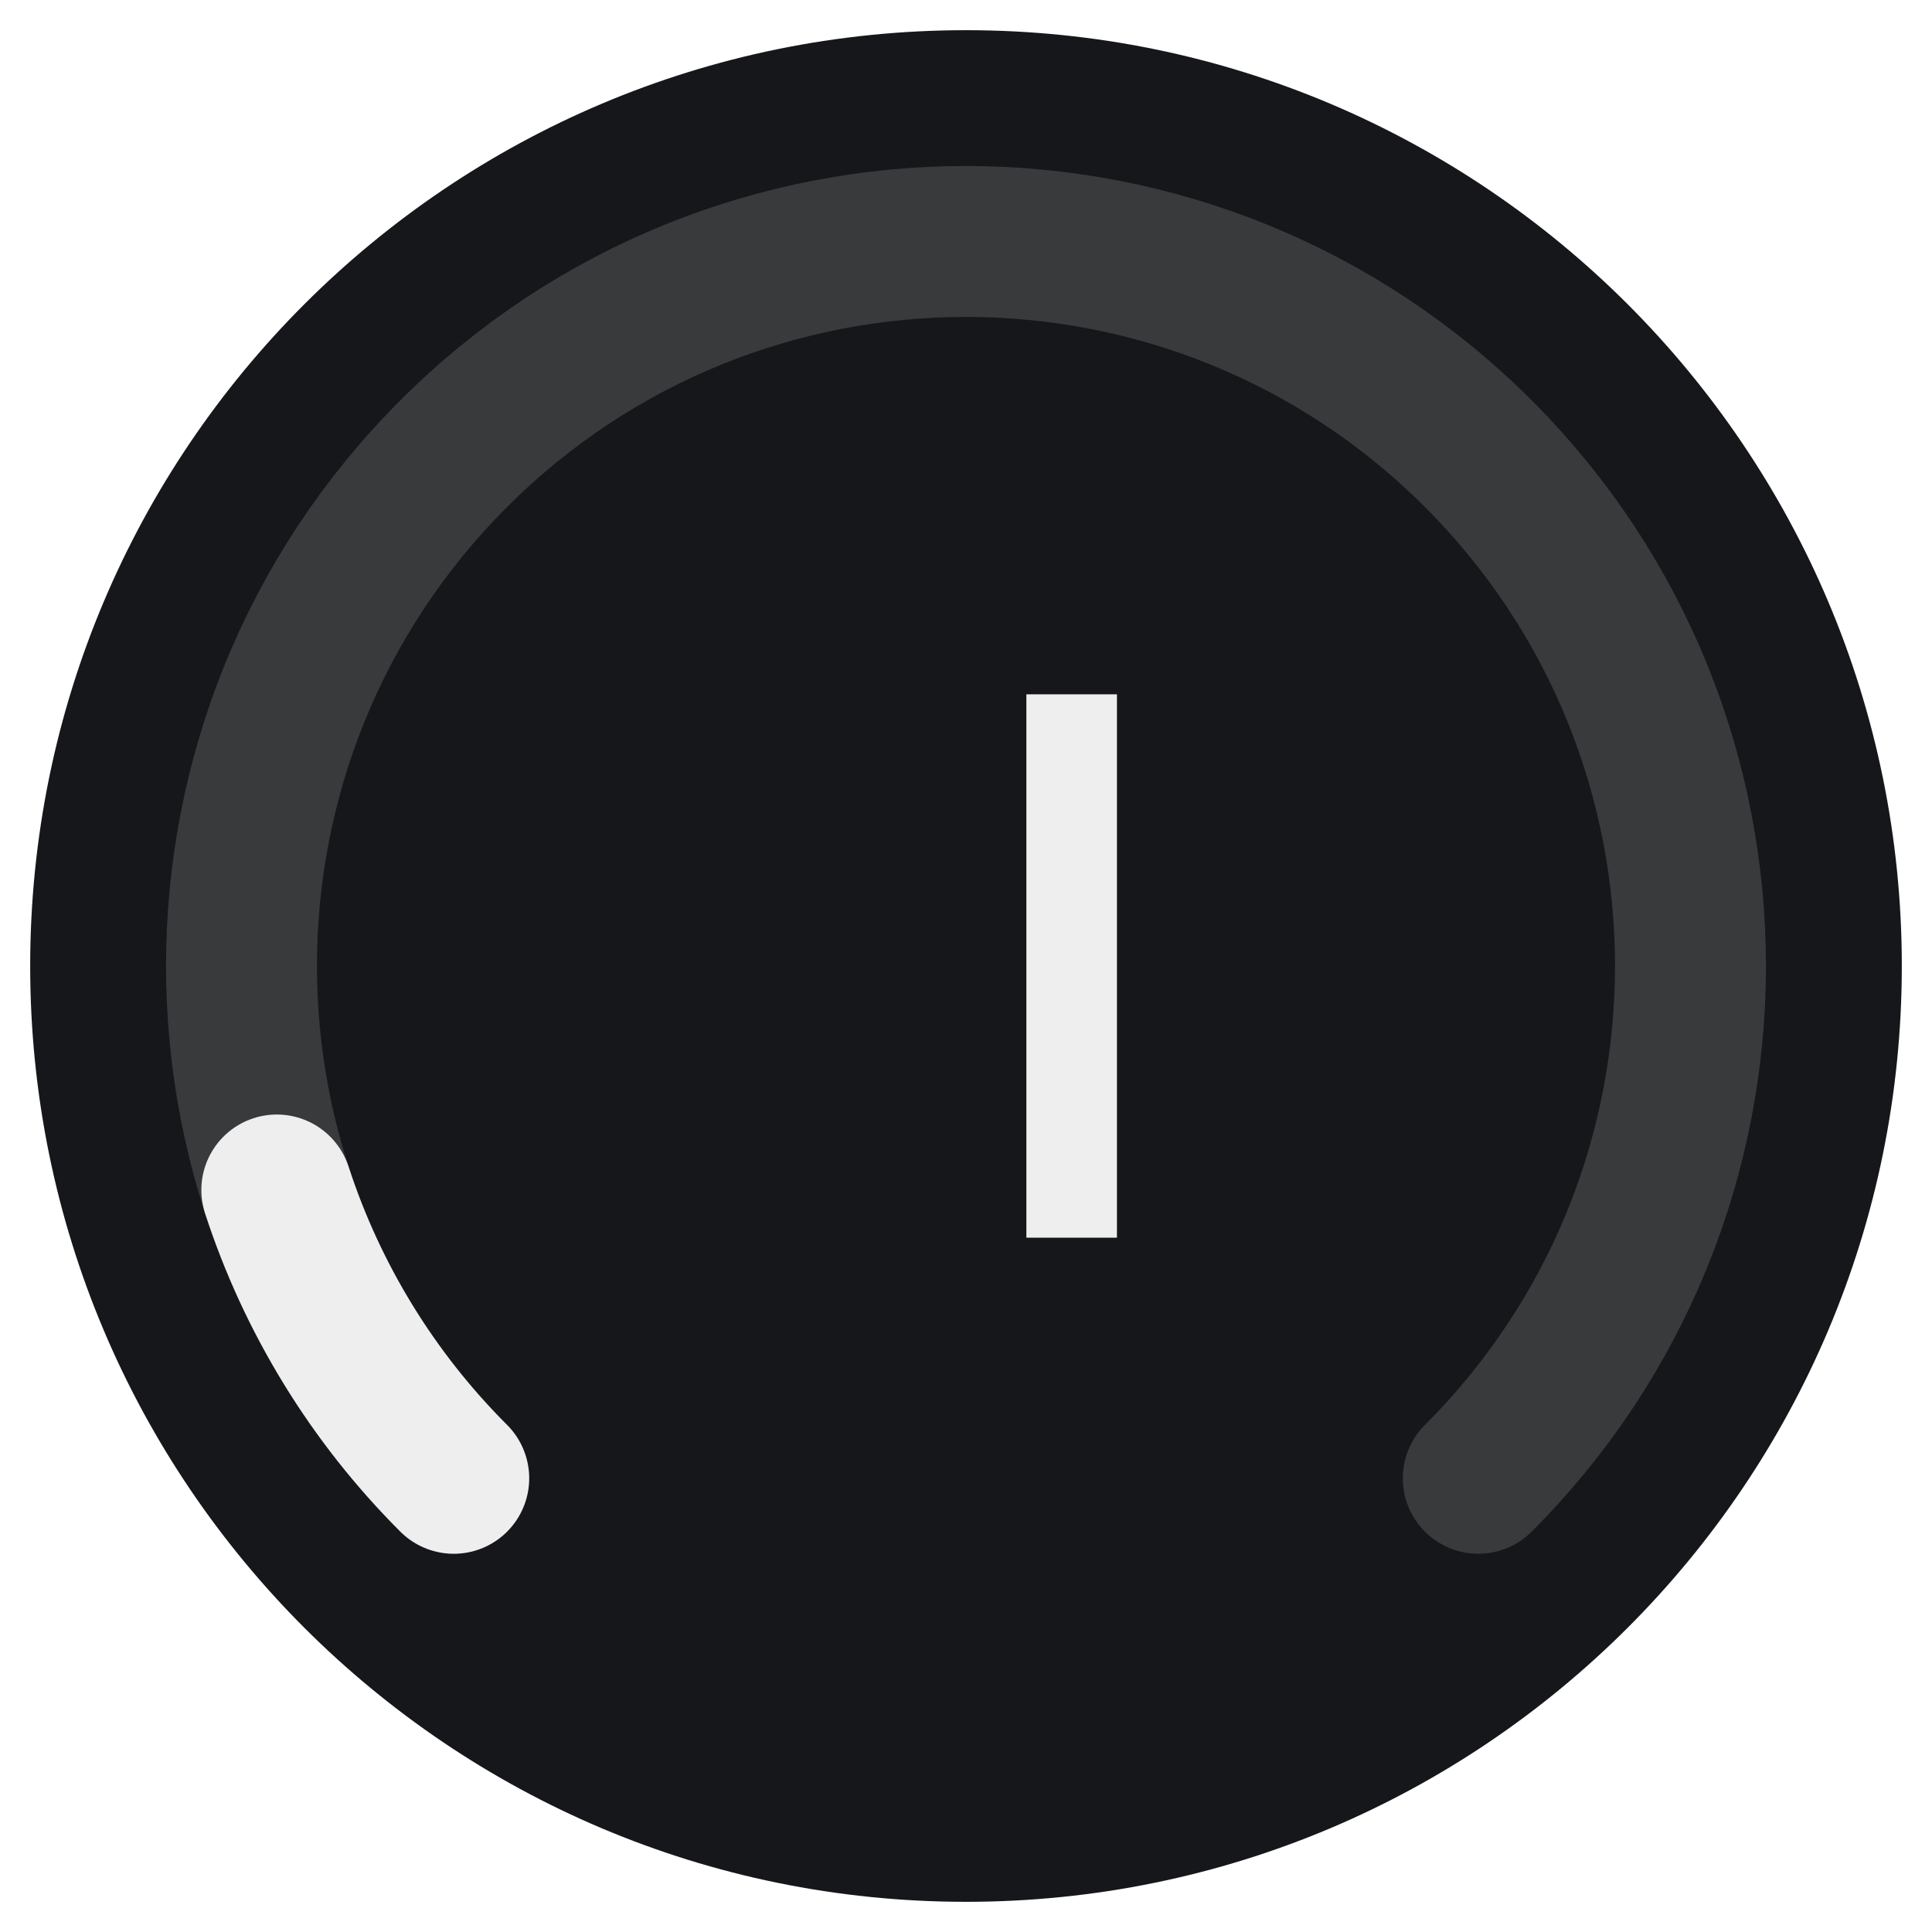
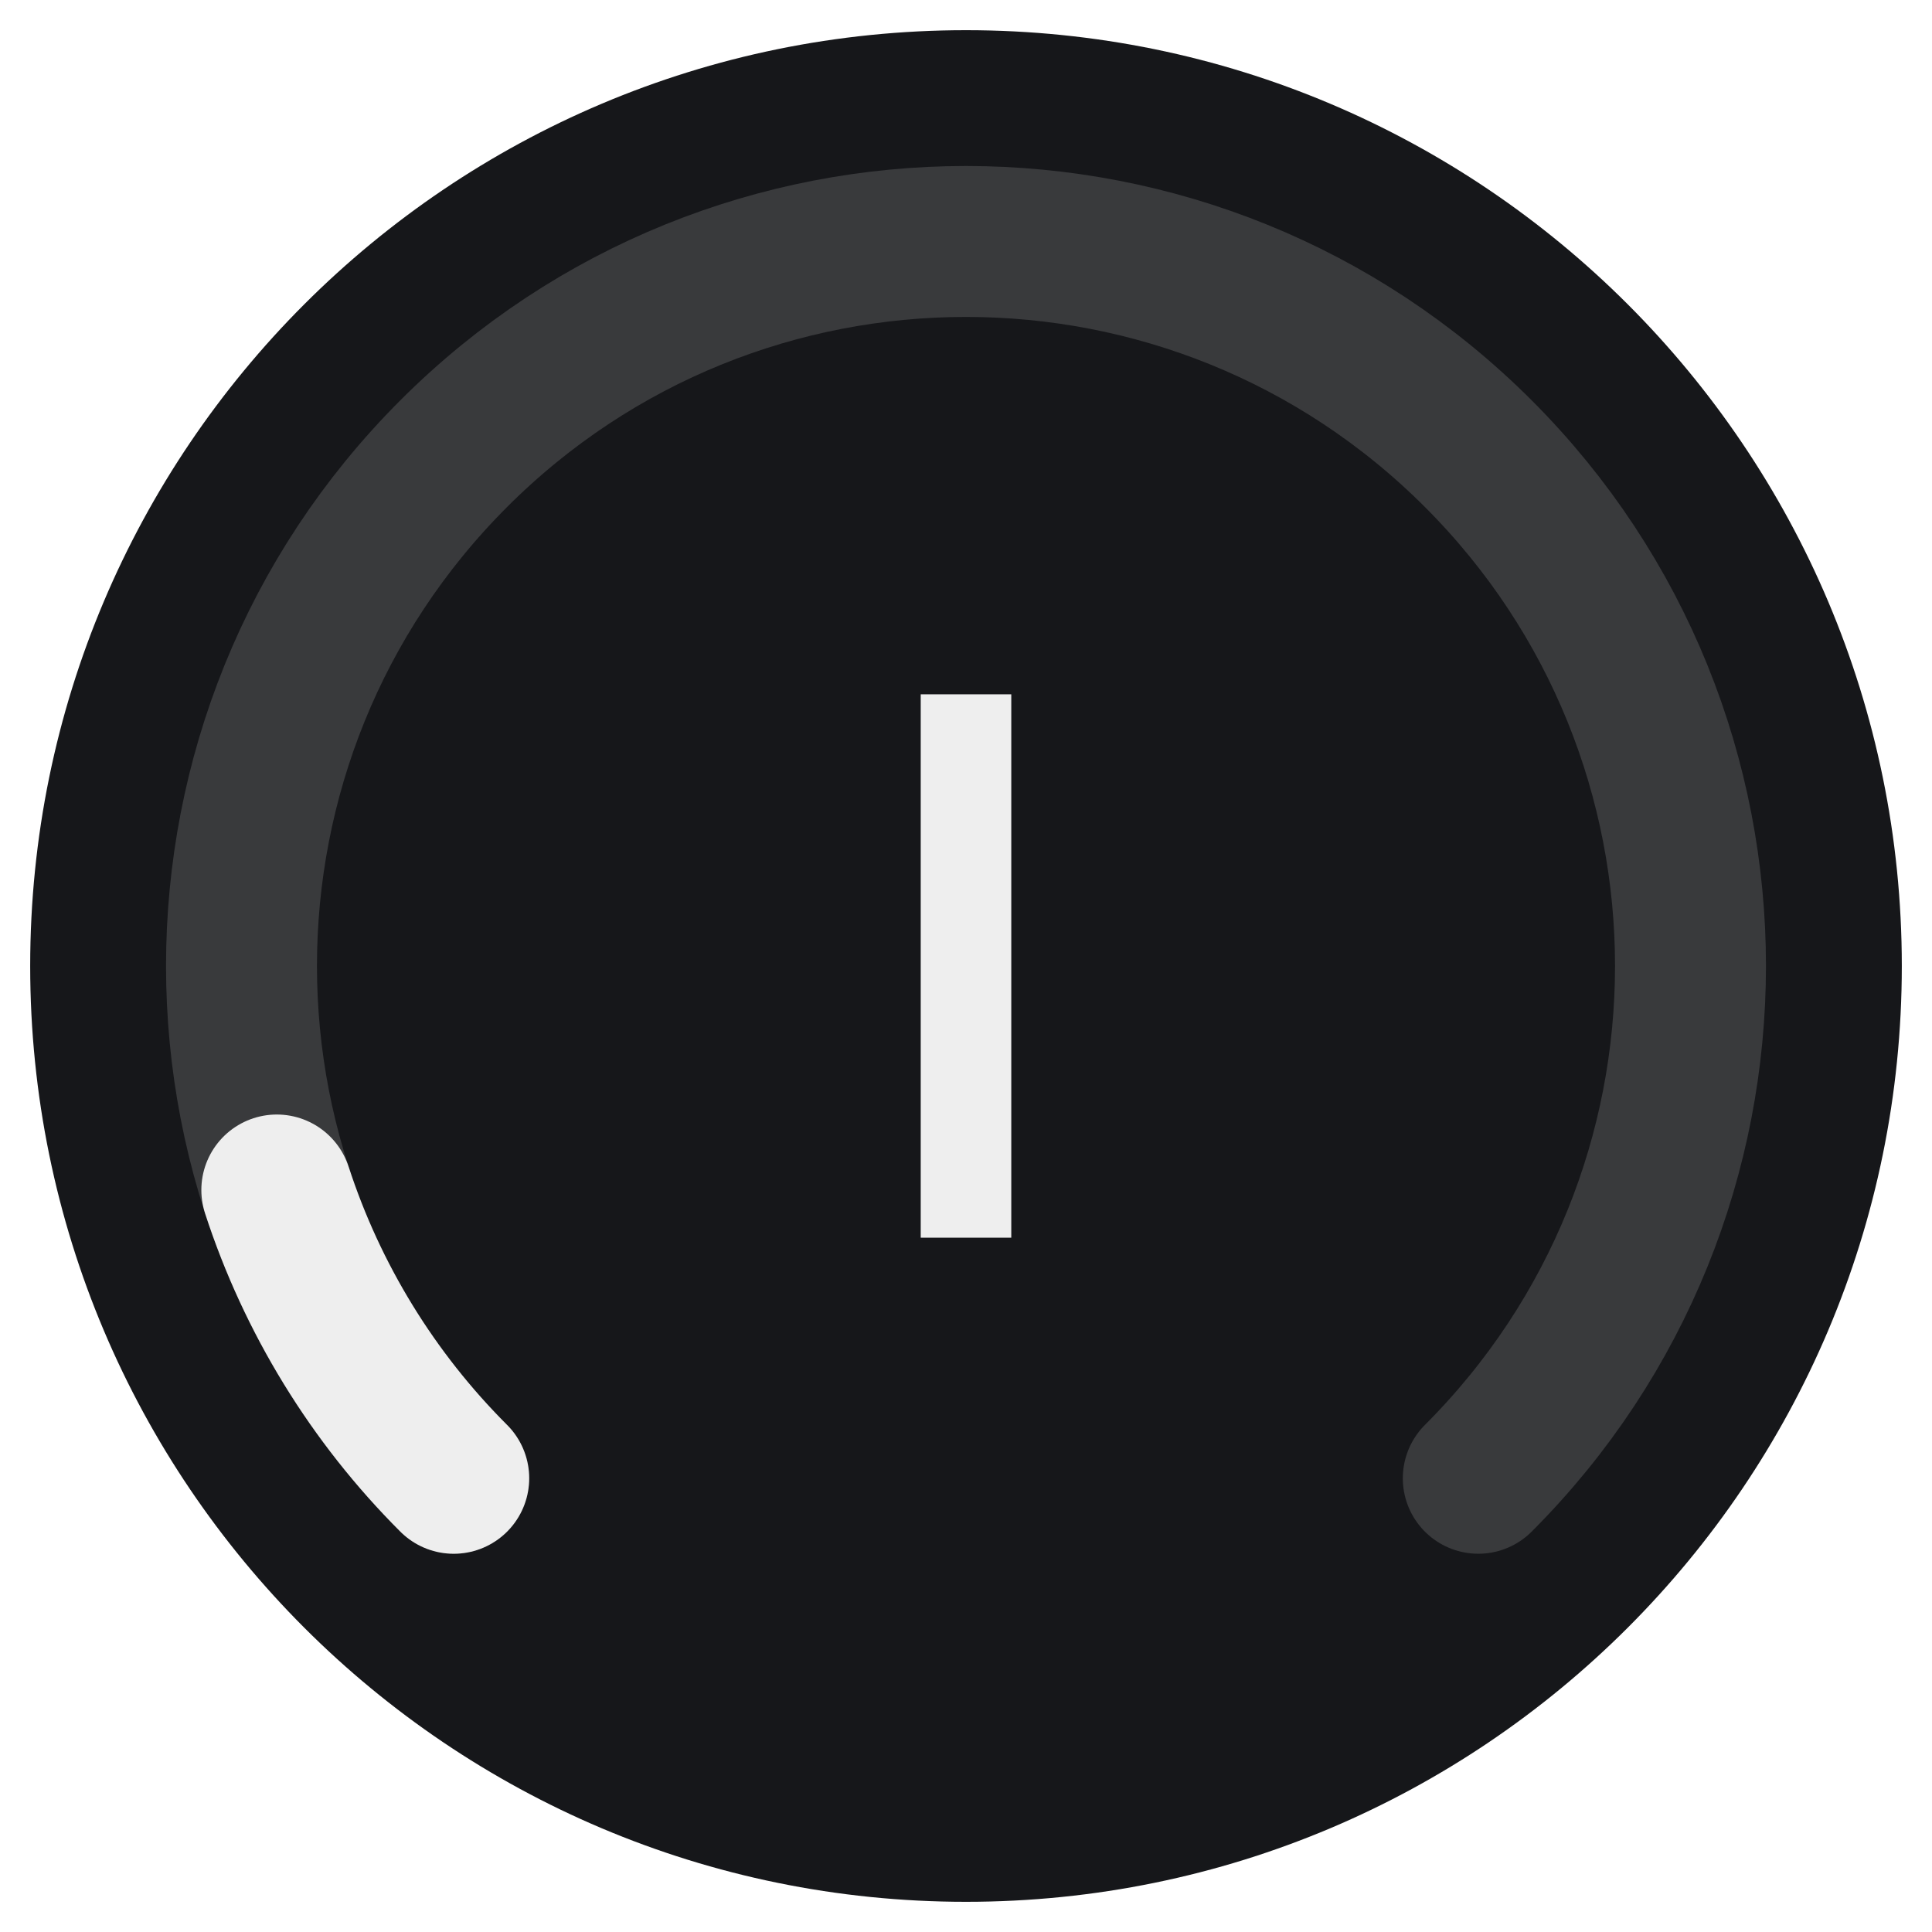
<svg xmlns="http://www.w3.org/2000/svg" width="64" height="64" viewBox="0 0 64 64">
  <ellipse cx="32" cy="32" rx="31" ry="31" fill="#16171a" />
  <path d="M 15.03 48.97 A 24 24 0 1 1 48.97 48.97" fill="none" stroke="#ffffff26" stroke-width="5" stroke-linecap="round" />
  <path d="M 15.03 48.97 A 24 24 0 0 1 9.17 39.42" fill="none" stroke="#eeeeee" stroke-width="5" stroke-linecap="round" />
-   <rect x="34" y="23" width="3" height="9" fill="#eeeeee" />
-   <rect x="34" y="32" width="3" height="9" fill="#eeeeee" />
+   <rect x="30.5" y="23" width="3" height="9" fill="#eeeeee" />
+   <rect x="30.5" y="32" width="3" height="9" fill="#eeeeee" />
</svg>
